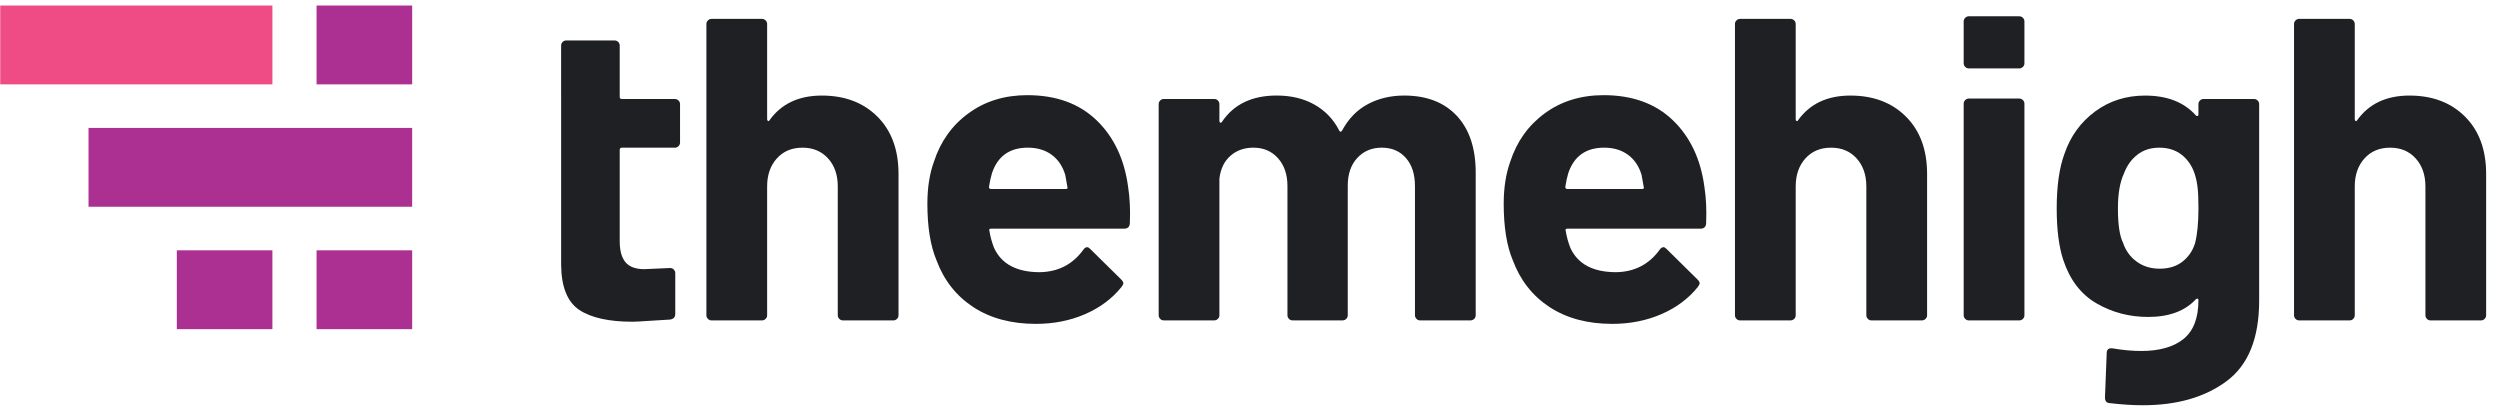
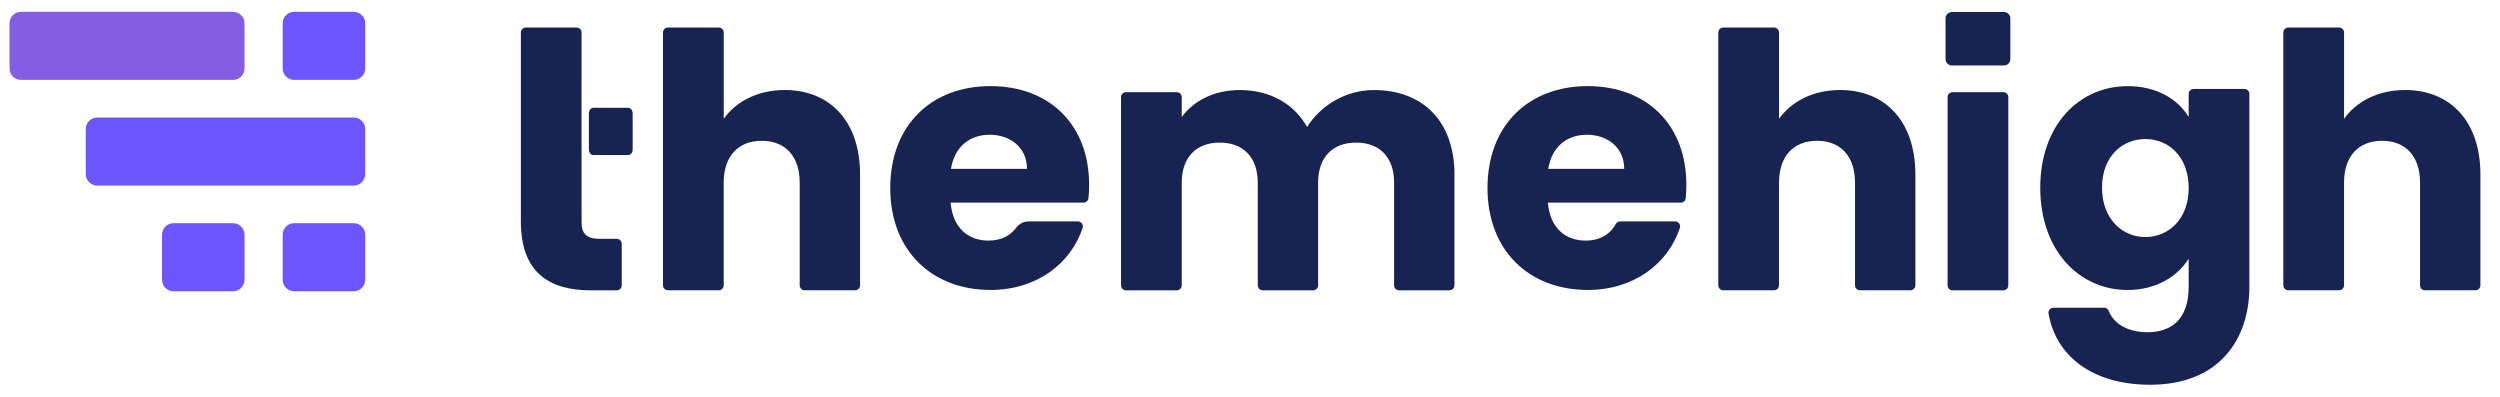
- <svg xmlns="http://www.w3.org/2000/svg" width="166" height="27" viewBox="0 0 166 27" fill="none">
-   <path d="M37.258 6.431V3.027C37.258 2.933 37.291 2.851 37.36 2.785C37.426 2.719 37.506 2.685 37.602 2.685H40.805C40.901 2.685 40.981 2.718 41.049 2.785C41.115 2.851 41.149 2.933 41.149 3.027V6.431C41.149 6.527 41.196 6.574 41.292 6.574H44.811C44.907 6.574 44.987 6.607 45.053 6.674C45.119 6.742 45.155 6.822 45.155 6.918V9.463C45.155 9.559 45.12 9.639 45.053 9.705C44.987 9.773 44.907 9.807 44.811 9.807H41.292C41.196 9.807 41.149 9.854 41.149 9.95V16.013C41.149 16.642 41.278 17.111 41.536 17.415C41.792 17.72 42.208 17.872 42.78 17.872L44.496 17.796C44.592 17.796 44.672 17.829 44.738 17.896C44.804 17.964 44.838 18.044 44.838 18.14V20.848C44.838 21.057 44.725 21.182 44.496 21.219C43.695 21.258 42.35 21.363 42.007 21.363C40.425 21.363 39.243 21.099 38.46 20.576C37.679 20.051 37.278 19.064 37.259 17.615V9.951V6.431H37.258Z" fill="#1F2023" />
-   <path d="M58.262 7.745C59.196 8.681 59.662 9.948 59.662 11.55V20.931C59.662 21.027 59.629 21.107 59.562 21.173C59.496 21.241 59.414 21.275 59.318 21.275H55.972C55.876 21.275 55.796 21.242 55.73 21.173C55.662 21.107 55.628 21.027 55.628 20.931V12.38C55.628 11.616 55.415 10.997 54.985 10.521C54.555 10.045 53.989 9.806 53.284 9.806C52.577 9.806 52.011 10.044 51.581 10.521C51.153 10.998 50.938 11.617 50.938 12.38V20.931C50.938 21.027 50.905 21.107 50.838 21.173C50.77 21.241 50.69 21.275 50.594 21.275H47.248C47.152 21.275 47.072 21.242 47.006 21.173C46.938 21.107 46.904 21.027 46.904 20.931V1.597C46.904 1.501 46.937 1.421 47.006 1.355C47.072 1.289 47.152 1.253 47.248 1.253H50.594C50.69 1.253 50.77 1.288 50.838 1.355C50.904 1.421 50.938 1.501 50.938 1.597V7.917C50.938 7.976 50.958 8.013 50.995 8.032C51.034 8.052 51.061 8.042 51.081 8.003C51.862 6.898 53.026 6.345 54.571 6.345C56.098 6.345 57.326 6.812 58.262 7.745Z" fill="#1F2023" />
-   <path d="M75.021 14.839C75.001 15.068 74.876 15.183 74.648 15.183H65.81C65.697 15.183 65.658 15.23 65.697 15.326C65.754 15.707 65.859 16.088 66.011 16.471C66.507 17.537 67.517 18.073 69.042 18.073C70.263 18.053 71.226 17.557 71.931 16.585C72.007 16.472 72.093 16.413 72.189 16.413C72.246 16.413 72.312 16.452 72.388 16.528L74.449 18.559C74.543 18.653 74.592 18.739 74.592 18.815C74.592 18.854 74.553 18.93 74.477 19.044C73.848 19.827 73.038 20.433 72.047 20.86C71.055 21.29 69.969 21.505 68.785 21.505C67.146 21.505 65.758 21.132 64.625 20.39C63.49 19.646 62.674 18.607 62.18 17.273C61.78 16.32 61.578 15.07 61.578 13.525C61.578 12.478 61.721 11.552 62.008 10.752C62.446 9.398 63.213 8.32 64.311 7.52C65.407 6.719 66.707 6.319 68.213 6.319C70.121 6.319 71.651 6.872 72.805 7.979C73.957 9.084 74.659 10.561 74.907 12.411C75.021 13.132 75.059 13.942 75.021 14.839ZM65.869 11.493C65.793 11.741 65.726 12.046 65.668 12.407C65.668 12.503 65.715 12.55 65.811 12.55H70.76C70.873 12.55 70.912 12.503 70.873 12.407C70.777 11.854 70.73 11.589 70.73 11.606C70.558 11.034 70.257 10.59 69.83 10.276C69.4 9.962 68.871 9.805 68.242 9.805C67.041 9.806 66.25 10.368 65.869 11.493Z" fill="#1F2023" />
-   <path d="M96.729 7.688C97.567 8.584 97.987 9.842 97.987 11.463V20.93C97.987 21.026 97.954 21.106 97.887 21.172C97.819 21.24 97.739 21.274 97.643 21.274H94.297C94.201 21.274 94.121 21.241 94.055 21.172C93.987 21.106 93.953 21.026 93.953 20.93V12.35C93.953 11.569 93.754 10.948 93.353 10.491C92.952 10.034 92.417 9.805 91.751 9.805C91.083 9.805 90.54 10.034 90.12 10.491C89.7 10.948 89.491 11.559 89.491 12.321V20.93C89.491 21.026 89.458 21.106 89.391 21.172C89.323 21.24 89.243 21.274 89.147 21.274H85.831C85.735 21.274 85.653 21.241 85.587 21.172C85.521 21.106 85.487 21.026 85.487 20.93V12.35C85.487 11.588 85.276 10.973 84.858 10.504C84.438 10.037 83.895 9.805 83.227 9.805C82.618 9.805 82.106 9.987 81.698 10.348C81.288 10.709 81.044 11.215 80.968 11.864V20.93C80.968 21.026 80.935 21.106 80.868 21.172C80.802 21.24 80.72 21.274 80.626 21.274H77.278C77.182 21.274 77.102 21.241 77.036 21.172C76.97 21.106 76.936 21.026 76.936 20.93V6.916C76.936 6.82 76.969 6.74 77.036 6.672C77.102 6.606 77.182 6.572 77.278 6.572H80.626C80.72 6.572 80.802 6.605 80.868 6.672C80.934 6.74 80.968 6.82 80.968 6.916V8.031C80.968 8.088 80.988 8.127 81.027 8.144C81.064 8.164 81.101 8.144 81.14 8.087C81.921 6.925 83.132 6.343 84.773 6.343C85.726 6.343 86.56 6.542 87.275 6.943C87.99 7.344 88.539 7.916 88.92 8.66C88.977 8.775 89.043 8.775 89.121 8.66C89.539 7.879 90.107 7.297 90.822 6.916C91.537 6.535 92.342 6.344 93.238 6.344C94.727 6.345 95.889 6.792 96.729 7.688Z" fill="#1F2023" />
-   <path d="M113.287 14.839C113.267 15.068 113.144 15.183 112.916 15.183H104.078C103.963 15.183 103.926 15.23 103.963 15.326C104.022 15.707 104.125 16.088 104.277 16.471C104.773 17.537 105.783 18.073 107.31 18.073C108.529 18.053 109.492 17.557 110.199 16.585C110.273 16.472 110.359 16.413 110.455 16.413C110.514 16.413 110.58 16.452 110.656 16.528L112.715 18.559C112.811 18.653 112.858 18.739 112.858 18.815C112.858 18.854 112.821 18.93 112.745 19.044C112.116 19.827 111.306 20.433 110.313 20.86C109.321 21.29 108.235 21.505 107.053 21.505C105.412 21.505 104.026 21.132 102.891 20.39C101.756 19.646 100.942 18.607 100.446 17.273C100.046 16.32 99.846 15.07 99.846 13.525C99.846 12.478 99.989 11.552 100.274 10.752C100.713 9.398 101.481 8.32 102.577 7.52C103.673 6.72 104.975 6.319 106.481 6.319C108.387 6.319 109.917 6.872 111.071 7.979C112.225 9.084 112.925 10.561 113.173 12.411C113.287 13.132 113.324 13.942 113.287 14.839ZM104.135 11.493C104.059 11.741 103.992 12.046 103.936 12.407C103.936 12.503 103.983 12.55 104.079 12.55H109.026C109.141 12.55 109.178 12.503 109.141 12.407C109.045 11.854 108.998 11.589 108.998 11.606C108.826 11.034 108.525 10.59 108.096 10.276C107.668 9.962 107.139 9.805 106.51 9.805C105.309 9.806 104.516 10.368 104.135 11.493Z" fill="#1F2023" />
-   <path d="M126.557 7.745C127.493 8.681 127.959 9.948 127.959 11.55V20.931C127.959 21.027 127.926 21.107 127.859 21.173C127.791 21.241 127.711 21.275 127.615 21.275H124.269C124.173 21.275 124.093 21.242 124.025 21.173C123.959 21.107 123.925 21.027 123.925 20.931V12.38C123.925 11.616 123.71 10.997 123.282 10.521C122.852 10.044 122.286 9.806 121.581 9.806C120.874 9.806 120.308 10.044 119.878 10.521C119.45 10.998 119.235 11.617 119.235 12.38V20.931C119.235 21.027 119.202 21.107 119.135 21.173C119.067 21.241 118.987 21.275 118.891 21.275H115.545C115.449 21.275 115.367 21.242 115.301 21.173C115.235 21.107 115.201 21.027 115.201 20.931V1.597C115.201 1.501 115.234 1.421 115.301 1.355C115.368 1.289 115.449 1.253 115.545 1.253H118.891C118.987 1.253 119.067 1.288 119.135 1.355C119.201 1.421 119.235 1.501 119.235 1.597V7.917C119.235 7.976 119.253 8.013 119.292 8.032C119.329 8.052 119.358 8.042 119.378 8.003C120.159 6.898 121.323 6.345 122.866 6.345C124.393 6.345 125.623 6.812 126.557 7.745Z" fill="#1F2023" />
-   <path d="M130.49 21.173C130.422 21.107 130.388 21.027 130.388 20.931V6.888C130.388 6.792 130.421 6.712 130.49 6.646C130.556 6.58 130.636 6.544 130.732 6.544H134.078C134.174 6.544 134.256 6.579 134.322 6.646C134.388 6.713 134.422 6.792 134.422 6.888V20.931C134.422 21.027 134.389 21.107 134.322 21.173C134.256 21.241 134.174 21.275 134.078 21.275H130.732C130.637 21.274 130.557 21.241 130.49 21.173Z" fill="#1F2023" />
-   <path d="M130.49 4.441C130.422 4.375 130.388 4.295 130.388 4.199V1.425C130.388 1.329 130.421 1.249 130.49 1.183C130.556 1.117 130.636 1.081 130.732 1.081H134.078C134.174 1.081 134.256 1.116 134.322 1.183C134.388 1.25 134.422 1.329 134.422 1.425V4.199C134.422 4.295 134.389 4.375 134.322 4.441C134.256 4.509 134.174 4.543 134.078 4.543H130.732C130.637 4.543 130.557 4.51 130.49 4.441Z" fill="#1F2023" />
-   <path d="M146.076 6.673C146.142 6.607 146.224 6.573 146.32 6.573H149.666C149.76 6.573 149.842 6.606 149.908 6.673C149.974 6.741 150.008 6.821 150.008 6.917V19.958C150.008 22.456 149.289 24.237 147.85 25.306C146.411 26.375 144.555 26.908 142.287 26.908C141.619 26.908 140.875 26.861 140.057 26.765C139.866 26.745 139.77 26.622 139.77 26.394L139.885 23.449C139.885 23.201 140.018 23.095 140.285 23.133C140.971 23.248 141.599 23.305 142.172 23.305C143.393 23.305 144.332 23.037 144.99 22.504C145.646 21.971 145.976 21.113 145.976 19.93C145.976 19.873 145.956 19.84 145.917 19.83C145.88 19.82 145.841 19.836 145.804 19.873C145.079 20.656 144.021 21.045 142.63 21.045C141.39 21.045 140.251 20.746 139.212 20.145C138.171 19.545 137.433 18.577 136.995 17.243C136.708 16.366 136.565 15.231 136.565 13.839C136.565 12.353 136.737 11.142 137.081 10.208C137.481 9.044 138.157 8.11 139.11 7.405C140.063 6.7 141.171 6.346 142.428 6.346C143.897 6.346 145.022 6.785 145.803 7.66C145.84 7.699 145.879 7.713 145.916 7.703C145.955 7.695 145.975 7.66 145.975 7.603V6.917C145.977 6.821 146.01 6.741 146.076 6.673ZM145.977 13.81C145.977 13.218 145.957 12.761 145.918 12.437C145.881 12.113 145.814 11.808 145.719 11.521C145.547 11.007 145.262 10.591 144.862 10.277C144.462 9.963 143.966 9.806 143.374 9.806C142.802 9.806 142.315 9.962 141.915 10.277C141.515 10.592 141.22 11.007 141.03 11.521C140.762 12.093 140.63 12.867 140.63 13.837C140.63 14.905 140.743 15.669 140.972 16.126C141.144 16.64 141.445 17.056 141.872 17.37C142.302 17.684 142.811 17.841 143.403 17.841C144.012 17.841 144.518 17.685 144.919 17.37C145.32 17.055 145.595 16.649 145.749 16.153C145.9 15.583 145.977 14.8 145.977 13.81Z" fill="#1F2023" />
-   <path d="M163.68 7.745C164.614 8.681 165.08 9.948 165.08 11.55V20.931C165.08 21.027 165.047 21.107 164.98 21.173C164.914 21.241 164.832 21.275 164.738 21.275H161.39C161.296 21.275 161.214 21.242 161.148 21.173C161.082 21.107 161.048 21.027 161.048 20.931V12.38C161.048 11.616 160.833 10.997 160.403 10.521C159.975 10.044 159.407 9.806 158.702 9.806C157.997 9.806 157.429 10.044 157.001 10.521C156.571 10.998 156.356 11.617 156.356 12.38V20.931C156.356 21.027 156.323 21.107 156.256 21.173C156.19 21.241 156.108 21.275 156.014 21.275H152.666C152.57 21.275 152.49 21.242 152.424 21.173C152.358 21.107 152.324 21.027 152.324 20.931V1.597C152.324 1.501 152.357 1.421 152.424 1.355C152.491 1.289 152.57 1.253 152.666 1.253H156.014C156.108 1.253 156.19 1.288 156.256 1.355C156.322 1.422 156.356 1.501 156.356 1.597V7.917C156.356 7.976 156.376 8.013 156.415 8.032C156.452 8.052 156.481 8.042 156.499 8.003C157.282 6.898 158.444 6.345 159.989 6.345C161.516 6.345 162.746 6.812 163.68 7.745Z" fill="#1F2023" />
-   <path d="M18.088 0.367H0.015V5.602H18.088V0.367Z" fill="#EF4C85" />
-   <path d="M27.367 8.494H5.878V13.729H27.367V8.494Z" fill="#AC3092" />
-   <path d="M27.368 16.621H21.02V21.856H27.368V16.621Z" fill="#AC3092" />
-   <path d="M18.088 16.621H11.741V21.856H18.088V16.621Z" fill="#AC3092" />
-   <path d="M27.368 0.367H21.02V5.602H27.368V0.367Z" fill="#AC3092" />
+ <svg xmlns="http://www.w3.org/2000/svg" id="Layer_1" data-name="Layer 1" viewBox="0 0 994.02 157.68">
+   <defs>
+     <style>
+       .cls-1 {
+         fill: #172351;
+       }
+ 
+       .cls-2 {
+         fill: #6e55ff;
+       }
+ 
+       .cls-3 {
+         fill: #845de2;
+       }
+     </style>
+   </defs>
+   <path class="cls-3" d="m92.67,4.7H8.34c-2.52,0-4.56,2.04-4.56,4.56v17.94c0,2.52,2.04,4.56,4.56,4.56h84.33c2.52,0,4.56-2.04,4.56-4.56V9.27c0-2.52-2.04-4.56-4.56-4.56Z" />
+   <path class="cls-2" d="m140.65,46.73H38.66c-2.52,0-4.56,2.04-4.56,4.56v17.94c0,2.52,2.04,4.56,4.56,4.56h101.99c2.52,0,4.56-2.04,4.56-4.56v-17.94c0-2.52-2.04-4.56-4.56-4.56Z" />
+   <path class="cls-2" d="m140.66,88.75h-23.7c-2.52,0-4.56,2.04-4.56,4.56v17.94c0,2.52,2.04,4.56,4.56,4.56h23.7c2.52,0,4.56-2.04,4.56-4.56v-17.94c0-2.52-2.04-4.56-4.56-4.56Z" />
+   <path class="cls-2" d="m92.67,88.75h-23.69c-2.52,0-4.56,2.04-4.56,4.56v17.94c0,2.52,2.04,4.56,4.56,4.56h23.69c2.52,0,4.56-2.04,4.56-4.56v-17.94c0-2.52-2.04-4.56-4.56-4.56Z" />
+   <path class="cls-2" d="m140.66,4.7h-23.7c-2.52,0-4.56,2.04-4.56,4.56v17.94c0,2.52,2.04,4.56,4.56,4.56h23.7c2.52,0,4.56-2.04,4.56-4.56V9.27c0-2.52-2.04-4.56-4.56-4.56Z" />
+   <path class="cls-1" d="m265.6,10.95h20.18c1.09,0,1.98.89,1.98,1.98v34.3c4.8-6.78,13.41-11.44,24.28-11.44,17.93,0,29.93,12.42,29.93,33.6v44.05c0,1.09-.89,1.98-1.98,1.98h-20.04c-1.09,0-1.98-.89-1.98-1.98v-40.8c0-10.73-5.93-16.66-15.11-16.66s-15.11,5.93-15.11,16.66v40.8c0,1.09-.89,1.98-1.98,1.98h-20.18c-1.09,0-1.98-.89-1.98-1.98V12.93c0-1.09.89-1.98,1.98-1.98Z" />
+   <path class="cls-1" d="m393.79,115.28c-23.16,0-39.82-15.53-39.82-40.52s16.38-40.52,39.82-40.52,39.25,15.25,39.25,39.25c0,1.7-.08,3.48-.24,5.28-.09,1.01-.96,1.78-1.97,1.78h-52.85c.85,10.31,7.2,15.11,14.97,15.11,5.33,0,8.82-2.09,11.03-5.04,1.18-1.57,2.96-2.58,4.93-2.58h19.66c1.35,0,2.32,1.32,1.89,2.6-4.68,14.11-18.16,24.65-36.66,24.65Zm-15.67-48.15h30.21c0-8.61-6.78-13.55-14.82-13.55s-13.98,4.8-15.39,13.55Z" />
+   <path class="cls-1" d="m554.31,72.65c0-10.31-5.93-15.95-15.11-15.95s-15.11,5.65-15.11,15.95v40.8c0,1.09-.89,1.98-1.98,1.98h-20.04c-1.09,0-1.98-.89-1.98-1.98v-40.8c0-10.31-5.93-15.95-15.11-15.95s-15.11,5.65-15.11,15.95v40.8c0,1.09-.89,1.98-1.98,1.98h-20.18c-1.09,0-1.98-.89-1.98-1.98V38.63c0-1.09.89-1.98,1.98-1.98h20.18c1.09,0,1.98.89,1.98,1.98v7.9c4.66-6.35,12.71-10.73,23.01-10.73,11.86,0,21.46,5.22,26.83,14.68,5.23-8.33,15.11-14.68,26.54-14.68,19.48,0,32.05,12.42,32.05,33.6v44.05c0,1.09-.89,1.98-1.98,1.98h-20.04c-1.09,0-1.98-.89-1.98-1.98v-40.8Z" />
+   <path class="cls-1" d="m631.26,115.28c-23.16,0-39.82-15.53-39.82-40.52s16.38-40.52,39.82-40.52,39.25,15.25,39.25,39.25c0,1.7-.08,3.48-.24,5.28-.09,1.01-.96,1.78-1.97,1.78h-52.85c.85,10.31,7.2,15.11,14.97,15.11,6.25,0,9.98-2.88,12.07-6.65.34-.61,1-.97,1.7-.97h21.85c1.35,0,2.32,1.32,1.89,2.6-4.68,14.11-18.16,24.65-36.66,24.65Zm-15.67-48.15h30.21c0-8.61-6.78-13.55-14.82-13.55s-13.98,4.8-15.39,13.55Z" />
+   <path class="cls-1" d="m685.2,10.95h20.18c1.09,0,1.98.89,1.98,1.98v34.3c4.8-6.78,13.41-11.44,24.28-11.44,17.93,0,29.93,12.42,29.93,33.6v44.05c0,1.09-.89,1.98-1.98,1.98h-20.04c-1.09,0-1.98-.89-1.98-1.98v-40.8c0-10.73-5.93-16.66-15.11-16.66s-15.11,5.93-15.11,16.66v40.8c0,1.09-.89,1.98-1.98,1.98h-20.18c-1.09,0-1.98-.89-1.98-1.98V12.93c0-1.09.89-1.98,1.98-1.98Z" />
+   <rect class="cls-1" x="774.37" y="36.65" width="24.15" height="78.79" rx="1.98" ry="1.98" />
+   <path class="cls-1" d="m845.95,34.24c11.58,0,20.05,5.23,24.28,12.28v-9.17c0-1.09.89-1.98,1.98-1.98h20.18c1.09,0,1.98.89,1.98,1.98v76.66c0,21.04-12.14,38.97-39.39,38.97-22.45,0-37.38-10.88-40.47-28.29-.22-1.22.72-2.34,1.96-2.34h20.14c.81,0,1.54.49,1.83,1.24,2.01,5.22,7.68,8.5,15.41,8.5,9.18,0,16.38-4.8,16.38-18.07v-11.15c-4.38,6.92-12.71,12.43-24.28,12.43-19.34,0-34.73-15.81-34.73-40.66s15.39-40.38,34.73-40.38Zm7.06,21.04c-9.04,0-17.23,6.78-17.23,19.34s8.19,19.63,17.23,19.63,17.23-6.92,17.23-19.48-8.05-19.49-17.23-19.49Z" />
+   <path class="cls-1" d="m909.86,10.95h20.18c1.09,0,1.98.89,1.98,1.98v34.3c4.8-6.78,13.41-11.44,24.28-11.44,17.93,0,29.93,12.42,29.93,33.6v44.05c0,1.09-.89,1.98-1.98,1.98h-20.04c-1.09,0-1.98-.89-1.98-1.98v-40.8c0-10.73-5.93-16.66-15.11-16.66s-15.11,5.93-15.11,16.66v40.8c0,1.09-.89,1.98-1.98,1.98h-20.18c-1.09,0-1.98-.89-1.98-1.98V12.93c0-1.09.89-1.98,1.98-1.98Z" />
+   <path class="cls-1" d="m247.21,96.94v16.52c0,1.09-.89,1.98-1.98,1.98h-10.31c-16.38,0-27.82-6.93-27.82-27.39V12.93c0-1.09.89-1.98,1.98-1.98h20.18c1.09,0,1.98.89,1.98,1.98v18.5h-.02v27.25h.02v29.65c0,4.64,1.98,6.63,7.34,6.63h6.64c1.09,0,1.98.89,1.98,1.98Z" />
+   <path class="cls-1" d="m796.78,4.78h-20.67c-1.41,0-2.55,1.14-2.55,2.55v16.15c0,1.41,1.14,2.55,2.55,2.55h20.67c1.41,0,2.55-1.14,2.55-2.55V7.33c0-1.41-1.14-2.55-2.55-2.55Z" />
+   <path class="cls-1" d="m249.83,42.87h-13.96c-.95,0-1.72,1.01-1.72,2.25v14.27c0,1.24.77,2.25,1.72,2.25h13.96c.95,0,1.72-1.01,1.72-2.25v-14.27c0-1.24-.77-2.25-1.72-2.25Z" />
</svg>
